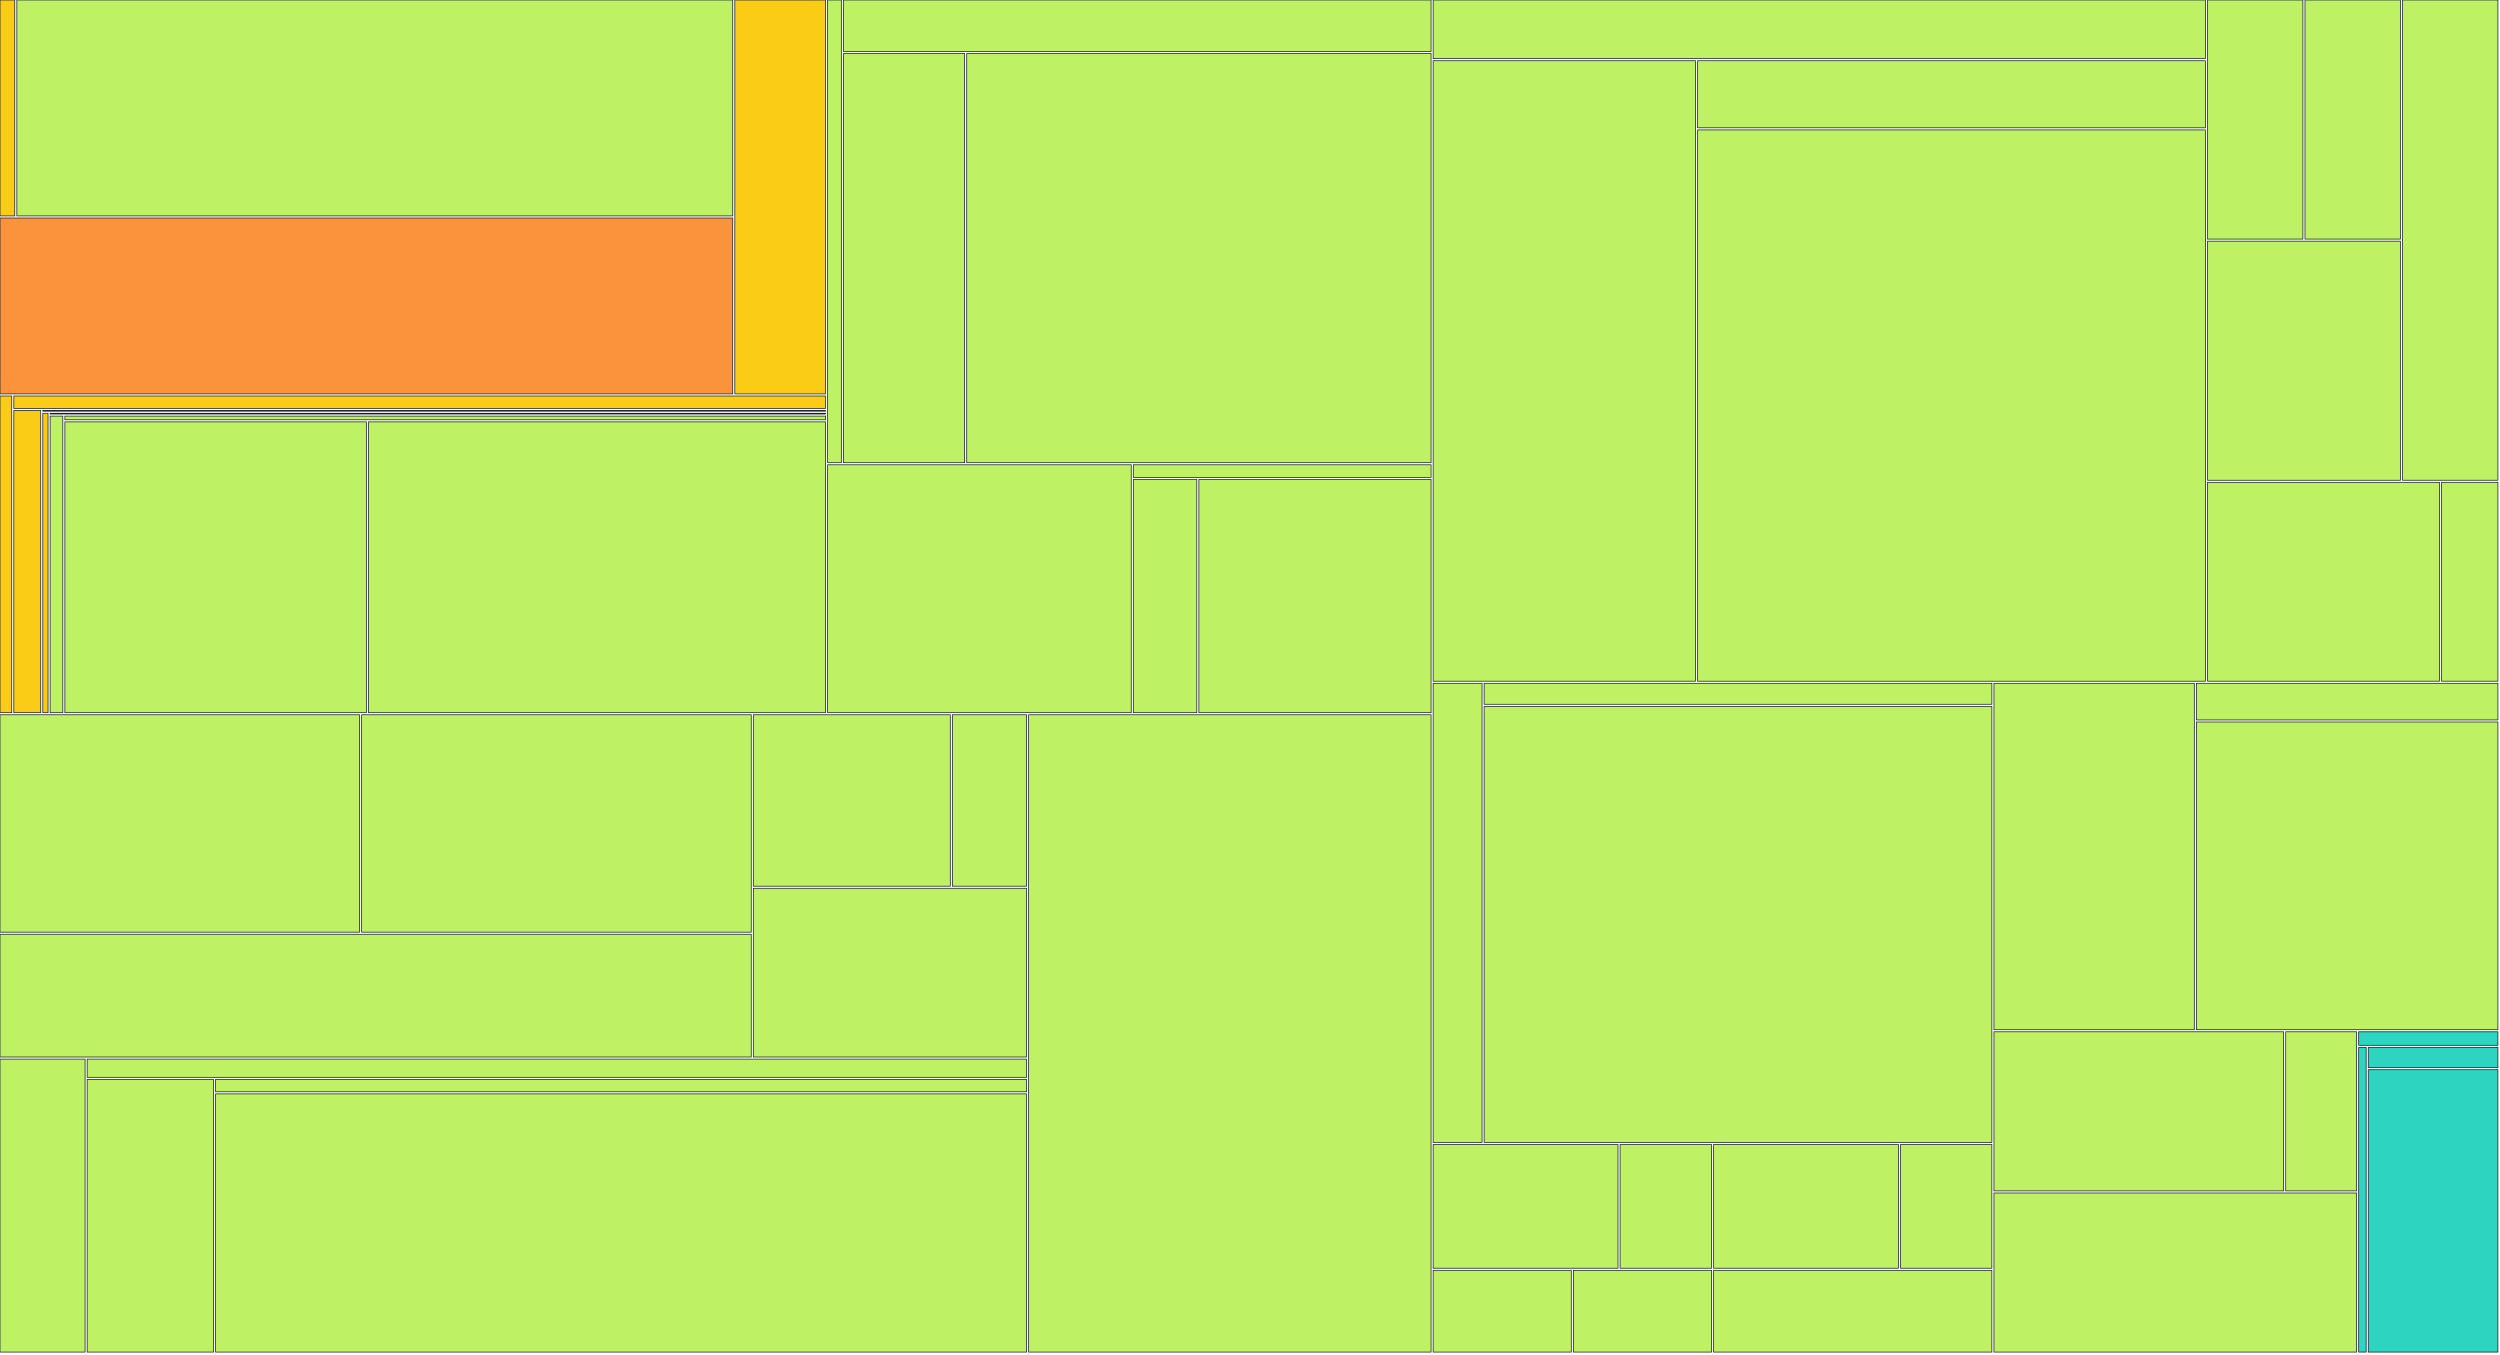
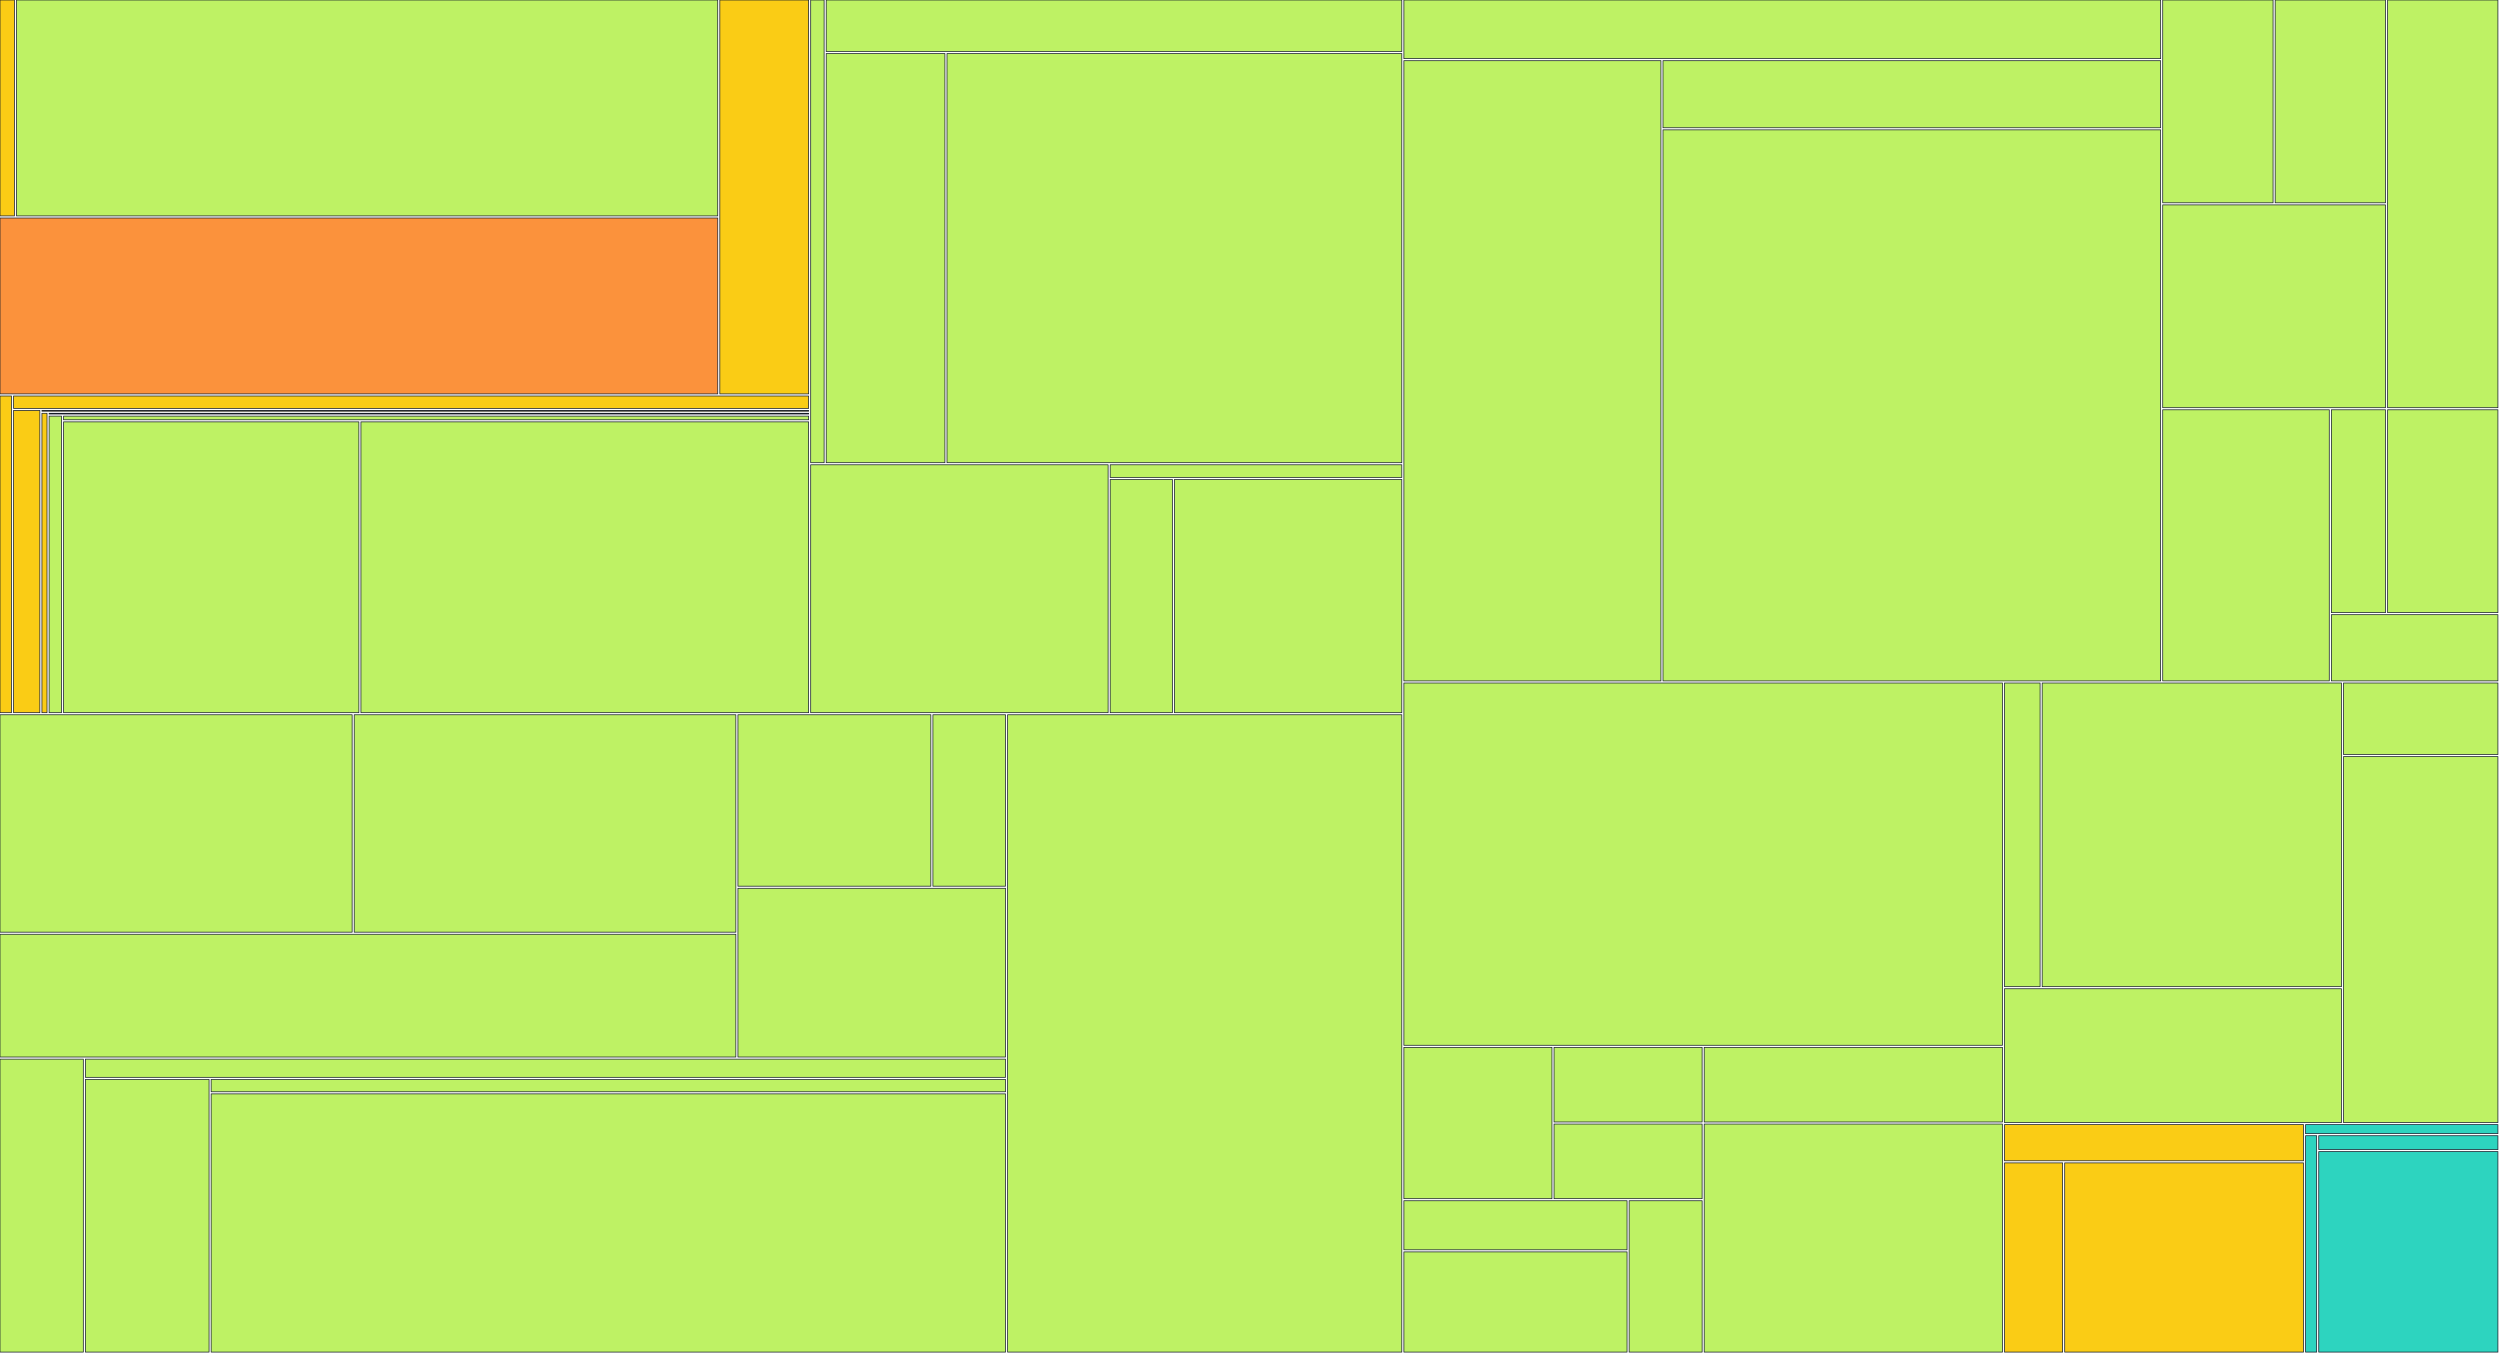
<svg xmlns="http://www.w3.org/2000/svg" width="1200" height="650" viewBox="0 0 1200 650">
  <g>
-     <rect x="0.00" y="0.00" width="7.09" height="103.64" fill="#facc15" stroke="#111827" stroke-width="0.35" />
-   </g>
-   <g>
-     <rect x="8.09" y="0.00" width="343.63" height="103.64" fill="#bef264" stroke="#111827" stroke-width="0.35" />
-   </g>
-   <g>
-     <rect x="0.00" y="104.64" width="351.72" height="84.44" fill="#fb923c" stroke="#111827" stroke-width="0.35" />
-   </g>
-   <g>
-     <rect x="352.72" y="0.00" width="43.53" height="189.08" fill="#facc15" stroke="#111827" stroke-width="0.35" />
-   </g>
-   <g>
-     <rect x="0.00" y="190.08" width="5.64" height="152.01" fill="#facc15" stroke="#111827" stroke-width="0.35" />
-   </g>
-   <g>
-     <rect x="6.64" y="190.08" width="389.61" height="5.94" fill="#facc15" stroke="#111827" stroke-width="0.35" />
-   </g>
-   <g>
-     <rect x="6.64" y="197.02" width="12.91" height="145.07" fill="#facc15" stroke="#111827" stroke-width="0.35" />
-   </g>
-   <g>
-     <rect x="20.55" y="197.02" width="375.70" height="0.35" fill="#facc15" stroke="#111827" stroke-width="0.35" />
-   </g>
-   <g>
-     <rect x="20.55" y="198.37" width="2.51" height="143.72" fill="#facc15" stroke="#111827" stroke-width="0.35" />
-   </g>
-   <g>
-     <rect x="24.06" y="198.37" width="372.19" height="0.36" fill="#facc15" stroke="#111827" stroke-width="0.35" />
-   </g>
-   <g>
-     <rect x="24.06" y="199.73" width="6.09" height="142.36" fill="#bef264" stroke="#111827" stroke-width="0.35" />
-   </g>
-   <g>
-     <rect x="31.14" y="199.73" width="365.11" height="1.77" fill="#bef264" stroke="#111827" stroke-width="0.35" />
-   </g>
-   <g>
-     <rect x="31.14" y="202.50" width="144.72" height="139.59" fill="#bef264" stroke="#111827" stroke-width="0.35" />
-   </g>
-   <g>
-     <rect x="176.86" y="202.50" width="219.39" height="139.59" fill="#bef264" stroke="#111827" stroke-width="0.35" />
-   </g>
-   <g>
-     <rect x="397.25" y="0.00" width="6.59" height="222.10" fill="#bef264" stroke="#111827" stroke-width="0.35" />
-   </g>
-   <g>
-     <rect x="404.84" y="0.00" width="282.07" height="24.72" fill="#bef264" stroke="#111827" stroke-width="0.35" />
-   </g>
-   <g>
-     <rect x="404.84" y="25.72" width="58.19" height="196.38" fill="#bef264" stroke="#111827" stroke-width="0.35" />
-   </g>
-   <g>
-     <rect x="464.03" y="25.72" width="222.88" height="196.38" fill="#bef264" stroke="#111827" stroke-width="0.35" />
-   </g>
-   <g>
-     <rect x="397.25" y="223.10" width="145.74" height="118.99" fill="#bef264" stroke="#111827" stroke-width="0.35" />
-   </g>
-   <g>
-     <rect x="543.99" y="223.10" width="142.92" height="6.06" fill="#bef264" stroke="#111827" stroke-width="0.35" />
-   </g>
-   <g>
-     <rect x="543.99" y="230.15" width="30.48" height="111.94" fill="#bef264" stroke="#111827" stroke-width="0.35" />
-   </g>
-   <g>
-     <rect x="575.47" y="230.15" width="111.44" height="111.94" fill="#bef264" stroke="#111827" stroke-width="0.35" />
-   </g>
-   <g>
-     <rect x="0.00" y="343.09" width="172.56" height="104.35" fill="#bef264" stroke="#111827" stroke-width="0.35" />
-   </g>
-   <g>
-     <rect x="173.56" y="343.09" width="187.03" height="104.35" fill="#bef264" stroke="#111827" stroke-width="0.35" />
-   </g>
-   <g>
-     <rect x="0.00" y="448.44" width="360.59" height="58.93" fill="#bef264" stroke="#111827" stroke-width="0.35" />
-   </g>
-   <g>
-     <rect x="361.59" y="343.09" width="94.55" height="82.28" fill="#bef264" stroke="#111827" stroke-width="0.35" />
-   </g>
-   <g>
-     <rect x="457.14" y="343.09" width="35.59" height="82.28" fill="#bef264" stroke="#111827" stroke-width="0.35" />
-   </g>
-   <g>
-     <rect x="361.59" y="426.37" width="131.14" height="81.00" fill="#bef264" stroke="#111827" stroke-width="0.35" />
-   </g>
-   <g>
-     <rect x="0.00" y="508.38" width="40.84" height="140.62" fill="#bef264" stroke="#111827" stroke-width="0.35" />
-   </g>
-   <g>
-     <rect x="41.84" y="508.38" width="450.89" height="8.74" fill="#bef264" stroke="#111827" stroke-width="0.35" />
-   </g>
-   <g>
-     <rect x="41.84" y="518.12" width="60.62" height="130.88" fill="#bef264" stroke="#111827" stroke-width="0.35" />
-   </g>
-   <g>
-     <rect x="103.46" y="518.12" width="389.27" height="5.94" fill="#bef264" stroke="#111827" stroke-width="0.35" />
-   </g>
-   <g>
-     <rect x="103.46" y="525.06" width="389.27" height="123.94" fill="#bef264" stroke="#111827" stroke-width="0.35" />
-   </g>
-   <g>
-     <rect x="493.73" y="343.09" width="193.18" height="305.91" fill="#bef264" stroke="#111827" stroke-width="0.35" />
-   </g>
-   <g>
-     <rect x="687.91" y="0.00" width="370.68" height="28.15" fill="#bef264" stroke="#111827" stroke-width="0.35" />
-   </g>
-   <g>
-     <rect x="687.91" y="29.15" width="125.91" height="297.82" fill="#bef264" stroke="#111827" stroke-width="0.35" />
-   </g>
-   <g>
-     <rect x="814.82" y="29.15" width="243.76" height="32.20" fill="#bef264" stroke="#111827" stroke-width="0.35" />
-   </g>
-   <g>
-     <rect x="814.82" y="62.36" width="243.76" height="264.62" fill="#bef264" stroke="#111827" stroke-width="0.35" />
-   </g>
-   <g>
-     <rect x="1059.59" y="0.00" width="45.80" height="114.76" fill="#bef264" stroke="#111827" stroke-width="0.35" />
-   </g>
-   <g>
-     <rect x="1106.39" y="0.00" width="45.80" height="114.76" fill="#bef264" stroke="#111827" stroke-width="0.35" />
-   </g>
-   <g>
-     <rect x="1059.59" y="115.76" width="92.61" height="114.76" fill="#bef264" stroke="#111827" stroke-width="0.35" />
-   </g>
-   <g>
-     <rect x="1153.20" y="0.00" width="45.80" height="230.51" fill="#bef264" stroke="#111827" stroke-width="0.35" />
-   </g>
-   <g>
-     <rect x="1059.59" y="231.51" width="111.33" height="95.46" fill="#bef264" stroke="#111827" stroke-width="0.35" />
-   </g>
-   <g>
-     <rect x="1171.92" y="231.51" width="27.08" height="95.46" fill="#bef264" stroke="#111827" stroke-width="0.35" />
-   </g>
-   <g>
-     <rect x="687.91" y="327.98" width="23.47" height="220.39" fill="#bef264" stroke="#111827" stroke-width="0.35" />
-   </g>
-   <g>
-     <rect x="712.38" y="327.98" width="243.72" height="10.07" fill="#bef264" stroke="#111827" stroke-width="0.35" />
-   </g>
-   <g>
-     <rect x="712.38" y="339.05" width="243.72" height="209.32" fill="#bef264" stroke="#111827" stroke-width="0.35" />
-   </g>
-   <g>
-     <rect x="687.91" y="549.37" width="88.73" height="59.38" fill="#bef264" stroke="#111827" stroke-width="0.35" />
-   </g>
-   <g>
-     <rect x="777.64" y="549.37" width="43.86" height="59.38" fill="#bef264" stroke="#111827" stroke-width="0.35" />
-   </g>
-   <g>
-     <rect x="687.91" y="609.75" width="66.30" height="39.25" fill="#bef264" stroke="#111827" stroke-width="0.35" />
-   </g>
-   <g>
-     <rect x="755.21" y="609.75" width="66.30" height="39.25" fill="#bef264" stroke="#111827" stroke-width="0.35" />
-   </g>
-   <g>
-     <rect x="822.50" y="549.37" width="88.73" height="59.38" fill="#bef264" stroke="#111827" stroke-width="0.35" />
-   </g>
-   <g>
-     <rect x="912.23" y="549.37" width="43.86" height="59.38" fill="#bef264" stroke="#111827" stroke-width="0.35" />
-   </g>
-   <g>
-     <rect x="822.50" y="609.75" width="133.59" height="39.25" fill="#bef264" stroke="#111827" stroke-width="0.35" />
-   </g>
-   <g>
-     <rect x="957.10" y="327.98" width="96.16" height="166.29" fill="#bef264" stroke="#111827" stroke-width="0.35" />
-   </g>
-   <g>
-     <rect x="1054.26" y="327.98" width="144.74" height="17.59" fill="#bef264" stroke="#111827" stroke-width="0.35" />
-   </g>
-   <g>
-     <rect x="1054.26" y="346.56" width="144.74" height="147.70" fill="#bef264" stroke="#111827" stroke-width="0.35" />
-   </g>
-   <g>
-     <rect x="957.10" y="495.26" width="139.05" height="76.37" fill="#bef264" stroke="#111827" stroke-width="0.35" />
-   </g>
-   <g>
-     <rect x="1097.15" y="495.26" width="34.01" height="76.37" fill="#bef264" stroke="#111827" stroke-width="0.35" />
-   </g>
-   <g>
-     <rect x="957.10" y="572.63" width="174.06" height="76.37" fill="#bef264" stroke="#111827" stroke-width="0.35" />
-   </g>
-   <g>
-     <rect x="1132.16" y="495.26" width="66.84" height="6.49" fill="#2dd4bf" stroke="#111827" stroke-width="0.35" />
-   </g>
-   <g>
-     <rect x="1132.16" y="502.75" width="3.60" height="146.25" fill="#2dd4bf" stroke="#111827" stroke-width="0.35" />
-   </g>
-   <g>
-     <rect x="1136.76" y="502.75" width="62.24" height="9.71" fill="#2dd4bf" stroke="#111827" stroke-width="0.35" />
-   </g>
-   <g>
-     <rect x="1136.76" y="513.46" width="62.24" height="135.54" fill="#2dd4bf" stroke="#111827" stroke-width="0.35" />
+     <rect x="0.00" y="0.00" width="6.92" height="103.64" fill="#facc15" stroke="#111827" stroke-width="0.35" />
+   </g>
+   <g>
+     <rect x="7.92" y="0.00" width="336.59" height="103.64" fill="#bef264" stroke="#111827" stroke-width="0.35" />
+   </g>
+   <g>
+     <rect x="0.00" y="104.64" width="344.52" height="84.44" fill="#fb923c" stroke="#111827" stroke-width="0.35" />
+   </g>
+   <g>
+     <rect x="345.52" y="0.00" width="42.63" height="189.08" fill="#facc15" stroke="#111827" stroke-width="0.35" />
+   </g>
+   <g>
+     <rect x="0.00" y="190.08" width="5.50" height="152.01" fill="#facc15" stroke="#111827" stroke-width="0.35" />
+   </g>
+   <g>
+     <rect x="6.50" y="190.08" width="381.64" height="5.94" fill="#facc15" stroke="#111827" stroke-width="0.35" />
+   </g>
+   <g>
+     <rect x="6.50" y="197.02" width="12.63" height="145.07" fill="#facc15" stroke="#111827" stroke-width="0.35" />
+   </g>
+   <g>
+     <rect x="20.13" y="197.02" width="368.01" height="0.35" fill="#facc15" stroke="#111827" stroke-width="0.35" />
+   </g>
+   <g>
+     <rect x="20.13" y="198.37" width="2.44" height="143.72" fill="#facc15" stroke="#111827" stroke-width="0.35" />
+   </g>
+   <g>
+     <rect x="23.57" y="198.37" width="364.57" height="0.36" fill="#facc15" stroke="#111827" stroke-width="0.35" />
+   </g>
+   <g>
+     <rect x="23.57" y="199.73" width="5.94" height="142.36" fill="#bef264" stroke="#111827" stroke-width="0.35" />
+   </g>
+   <g>
+     <rect x="30.51" y="199.73" width="357.63" height="1.77" fill="#bef264" stroke="#111827" stroke-width="0.35" />
+   </g>
+   <g>
+     <rect x="30.51" y="202.50" width="141.75" height="139.59" fill="#bef264" stroke="#111827" stroke-width="0.35" />
+   </g>
+   <g>
+     <rect x="173.25" y="202.50" width="214.89" height="139.59" fill="#bef264" stroke="#111827" stroke-width="0.35" />
+   </g>
+   <g>
+     <rect x="389.14" y="0.00" width="6.43" height="222.10" fill="#bef264" stroke="#111827" stroke-width="0.35" />
+   </g>
+   <g>
+     <rect x="396.58" y="0.00" width="276.29" height="24.72" fill="#bef264" stroke="#111827" stroke-width="0.35" />
+   </g>
+   <g>
+     <rect x="396.58" y="25.72" width="56.98" height="196.38" fill="#bef264" stroke="#111827" stroke-width="0.35" />
+   </g>
+   <g>
+     <rect x="454.56" y="25.72" width="218.31" height="196.38" fill="#bef264" stroke="#111827" stroke-width="0.35" />
+   </g>
+   <g>
+     <rect x="389.14" y="223.10" width="142.75" height="118.99" fill="#bef264" stroke="#111827" stroke-width="0.35" />
+   </g>
+   <g>
+     <rect x="532.89" y="223.10" width="139.98" height="6.06" fill="#bef264" stroke="#111827" stroke-width="0.35" />
+   </g>
+   <g>
+     <rect x="532.89" y="230.15" width="29.84" height="111.94" fill="#bef264" stroke="#111827" stroke-width="0.35" />
+   </g>
+   <g>
+     <rect x="563.73" y="230.15" width="109.14" height="111.94" fill="#bef264" stroke="#111827" stroke-width="0.35" />
+   </g>
+   <g>
+     <rect x="0.00" y="343.09" width="169.02" height="104.35" fill="#bef264" stroke="#111827" stroke-width="0.35" />
+   </g>
+   <g>
+     <rect x="170.02" y="343.09" width="183.19" height="104.35" fill="#bef264" stroke="#111827" stroke-width="0.35" />
+   </g>
+   <g>
+     <rect x="0.00" y="448.44" width="353.21" height="58.93" fill="#bef264" stroke="#111827" stroke-width="0.35" />
+   </g>
+   <g>
+     <rect x="354.21" y="343.09" width="92.60" height="82.28" fill="#bef264" stroke="#111827" stroke-width="0.35" />
+   </g>
+   <g>
+     <rect x="447.80" y="343.09" width="34.85" height="82.28" fill="#bef264" stroke="#111827" stroke-width="0.35" />
+   </g>
+   <g>
+     <rect x="354.21" y="426.37" width="128.44" height="81.00" fill="#bef264" stroke="#111827" stroke-width="0.35" />
+   </g>
+   <g>
+     <rect x="0.00" y="508.38" width="39.99" height="140.62" fill="#bef264" stroke="#111827" stroke-width="0.35" />
+   </g>
+   <g>
+     <rect x="40.99" y="508.38" width="441.66" height="8.74" fill="#bef264" stroke="#111827" stroke-width="0.35" />
+   </g>
+   <g>
+     <rect x="40.99" y="518.12" width="59.36" height="130.88" fill="#bef264" stroke="#111827" stroke-width="0.35" />
+   </g>
+   <g>
+     <rect x="101.35" y="518.12" width="381.30" height="5.94" fill="#bef264" stroke="#111827" stroke-width="0.35" />
+   </g>
+   <g>
+     <rect x="101.35" y="525.06" width="381.30" height="123.94" fill="#bef264" stroke="#111827" stroke-width="0.35" />
+   </g>
+   <g>
+     <rect x="483.65" y="343.09" width="189.22" height="305.91" fill="#bef264" stroke="#111827" stroke-width="0.35" />
+   </g>
+   <g>
+     <rect x="673.87" y="0.00" width="363.25" height="28.14" fill="#bef264" stroke="#111827" stroke-width="0.35" />
+   </g>
+   <g>
+     <rect x="673.87" y="29.14" width="123.38" height="297.70" fill="#bef264" stroke="#111827" stroke-width="0.35" />
+   </g>
+   <g>
+     <rect x="798.24" y="29.14" width="238.87" height="32.19" fill="#bef264" stroke="#111827" stroke-width="0.35" />
+   </g>
+   <g>
+     <rect x="798.24" y="62.33" width="238.87" height="264.51" fill="#bef264" stroke="#111827" stroke-width="0.35" />
+   </g>
+   <g>
+     <rect x="1038.11" y="0.00" width="52.96" height="97.35" fill="#bef264" stroke="#111827" stroke-width="0.35" />
+   </g>
+   <g>
+     <rect x="1092.08" y="0.00" width="52.96" height="97.35" fill="#bef264" stroke="#111827" stroke-width="0.35" />
+   </g>
+   <g>
+     <rect x="1038.11" y="98.35" width="106.92" height="97.35" fill="#bef264" stroke="#111827" stroke-width="0.35" />
+   </g>
+   <g>
+     <rect x="1146.04" y="0.00" width="52.96" height="195.70" fill="#bef264" stroke="#111827" stroke-width="0.35" />
+   </g>
+   <g>
+     <rect x="1038.11" y="196.70" width="79.94" height="130.13" fill="#bef264" stroke="#111827" stroke-width="0.35" />
+   </g>
+   <g>
+     <rect x="1119.06" y="196.70" width="25.98" height="97.35" fill="#bef264" stroke="#111827" stroke-width="0.35" />
+   </g>
+   <g>
+     <rect x="1146.04" y="196.70" width="52.96" height="97.35" fill="#bef264" stroke="#111827" stroke-width="0.35" />
+   </g>
+   <g>
+     <rect x="1119.06" y="295.05" width="79.94" height="31.78" fill="#bef264" stroke="#111827" stroke-width="0.35" />
+   </g>
+   <g>
+     <rect x="673.87" y="327.84" width="287.29" height="173.89" fill="#bef264" stroke="#111827" stroke-width="0.35" />
+   </g>
+   <g>
+     <rect x="673.87" y="502.73" width="71.07" height="72.64" fill="#bef264" stroke="#111827" stroke-width="0.35" />
+   </g>
+   <g>
+     <rect x="745.94" y="502.73" width="71.07" height="35.82" fill="#bef264" stroke="#111827" stroke-width="0.35" />
+   </g>
+   <g>
+     <rect x="745.94" y="539.54" width="71.07" height="35.82" fill="#bef264" stroke="#111827" stroke-width="0.35" />
+   </g>
+   <g>
+     <rect x="673.87" y="576.36" width="107.11" height="23.55" fill="#bef264" stroke="#111827" stroke-width="0.35" />
+   </g>
+   <g>
+     <rect x="673.87" y="600.91" width="107.11" height="48.09" fill="#bef264" stroke="#111827" stroke-width="0.35" />
+   </g>
+   <g>
+     <rect x="781.98" y="576.36" width="35.04" height="72.64" fill="#bef264" stroke="#111827" stroke-width="0.35" />
+   </g>
+   <g>
+     <rect x="818.01" y="502.73" width="143.15" height="35.82" fill="#bef264" stroke="#111827" stroke-width="0.35" />
+   </g>
+   <g>
+     <rect x="818.01" y="539.54" width="143.15" height="109.46" fill="#bef264" stroke="#111827" stroke-width="0.35" />
+   </g>
+   <g>
+     <rect x="962.16" y="327.84" width="17.08" height="145.76" fill="#bef264" stroke="#111827" stroke-width="0.35" />
+   </g>
+   <g>
+     <rect x="980.24" y="327.84" width="143.65" height="145.76" fill="#bef264" stroke="#111827" stroke-width="0.35" />
+   </g>
+   <g>
+     <rect x="962.16" y="474.60" width="161.73" height="64.23" fill="#bef264" stroke="#111827" stroke-width="0.35" />
+   </g>
+   <g>
+     <rect x="1124.89" y="327.84" width="74.11" height="34.33" fill="#bef264" stroke="#111827" stroke-width="0.35" />
+   </g>
+   <g>
+     <rect x="1124.89" y="363.17" width="74.11" height="175.66" fill="#bef264" stroke="#111827" stroke-width="0.35" />
+   </g>
+   <g>
+     <rect x="962.16" y="539.82" width="143.51" height="17.36" fill="#facc15" stroke="#111827" stroke-width="0.35" />
+   </g>
+   <g>
+     <rect x="962.16" y="558.19" width="27.90" height="90.81" fill="#facc15" stroke="#111827" stroke-width="0.35" />
+   </g>
+   <g>
+     <rect x="991.06" y="558.19" width="114.61" height="90.81" fill="#facc15" stroke="#111827" stroke-width="0.35" />
+   </g>
+   <g>
+     <rect x="1106.67" y="539.82" width="92.33" height="4.33" fill="#2dd4bf" stroke="#111827" stroke-width="0.35" />
+   </g>
+   <g>
+     <rect x="1106.67" y="545.15" width="5.33" height="103.85" fill="#2dd4bf" stroke="#111827" stroke-width="0.35" />
+   </g>
+   <g>
+     <rect x="1113.00" y="545.15" width="86.00" height="6.63" fill="#2dd4bf" stroke="#111827" stroke-width="0.35" />
+   </g>
+   <g>
+     <rect x="1113.00" y="552.78" width="86.00" height="96.22" fill="#2dd4bf" stroke="#111827" stroke-width="0.35" />
  </g>
</svg>
